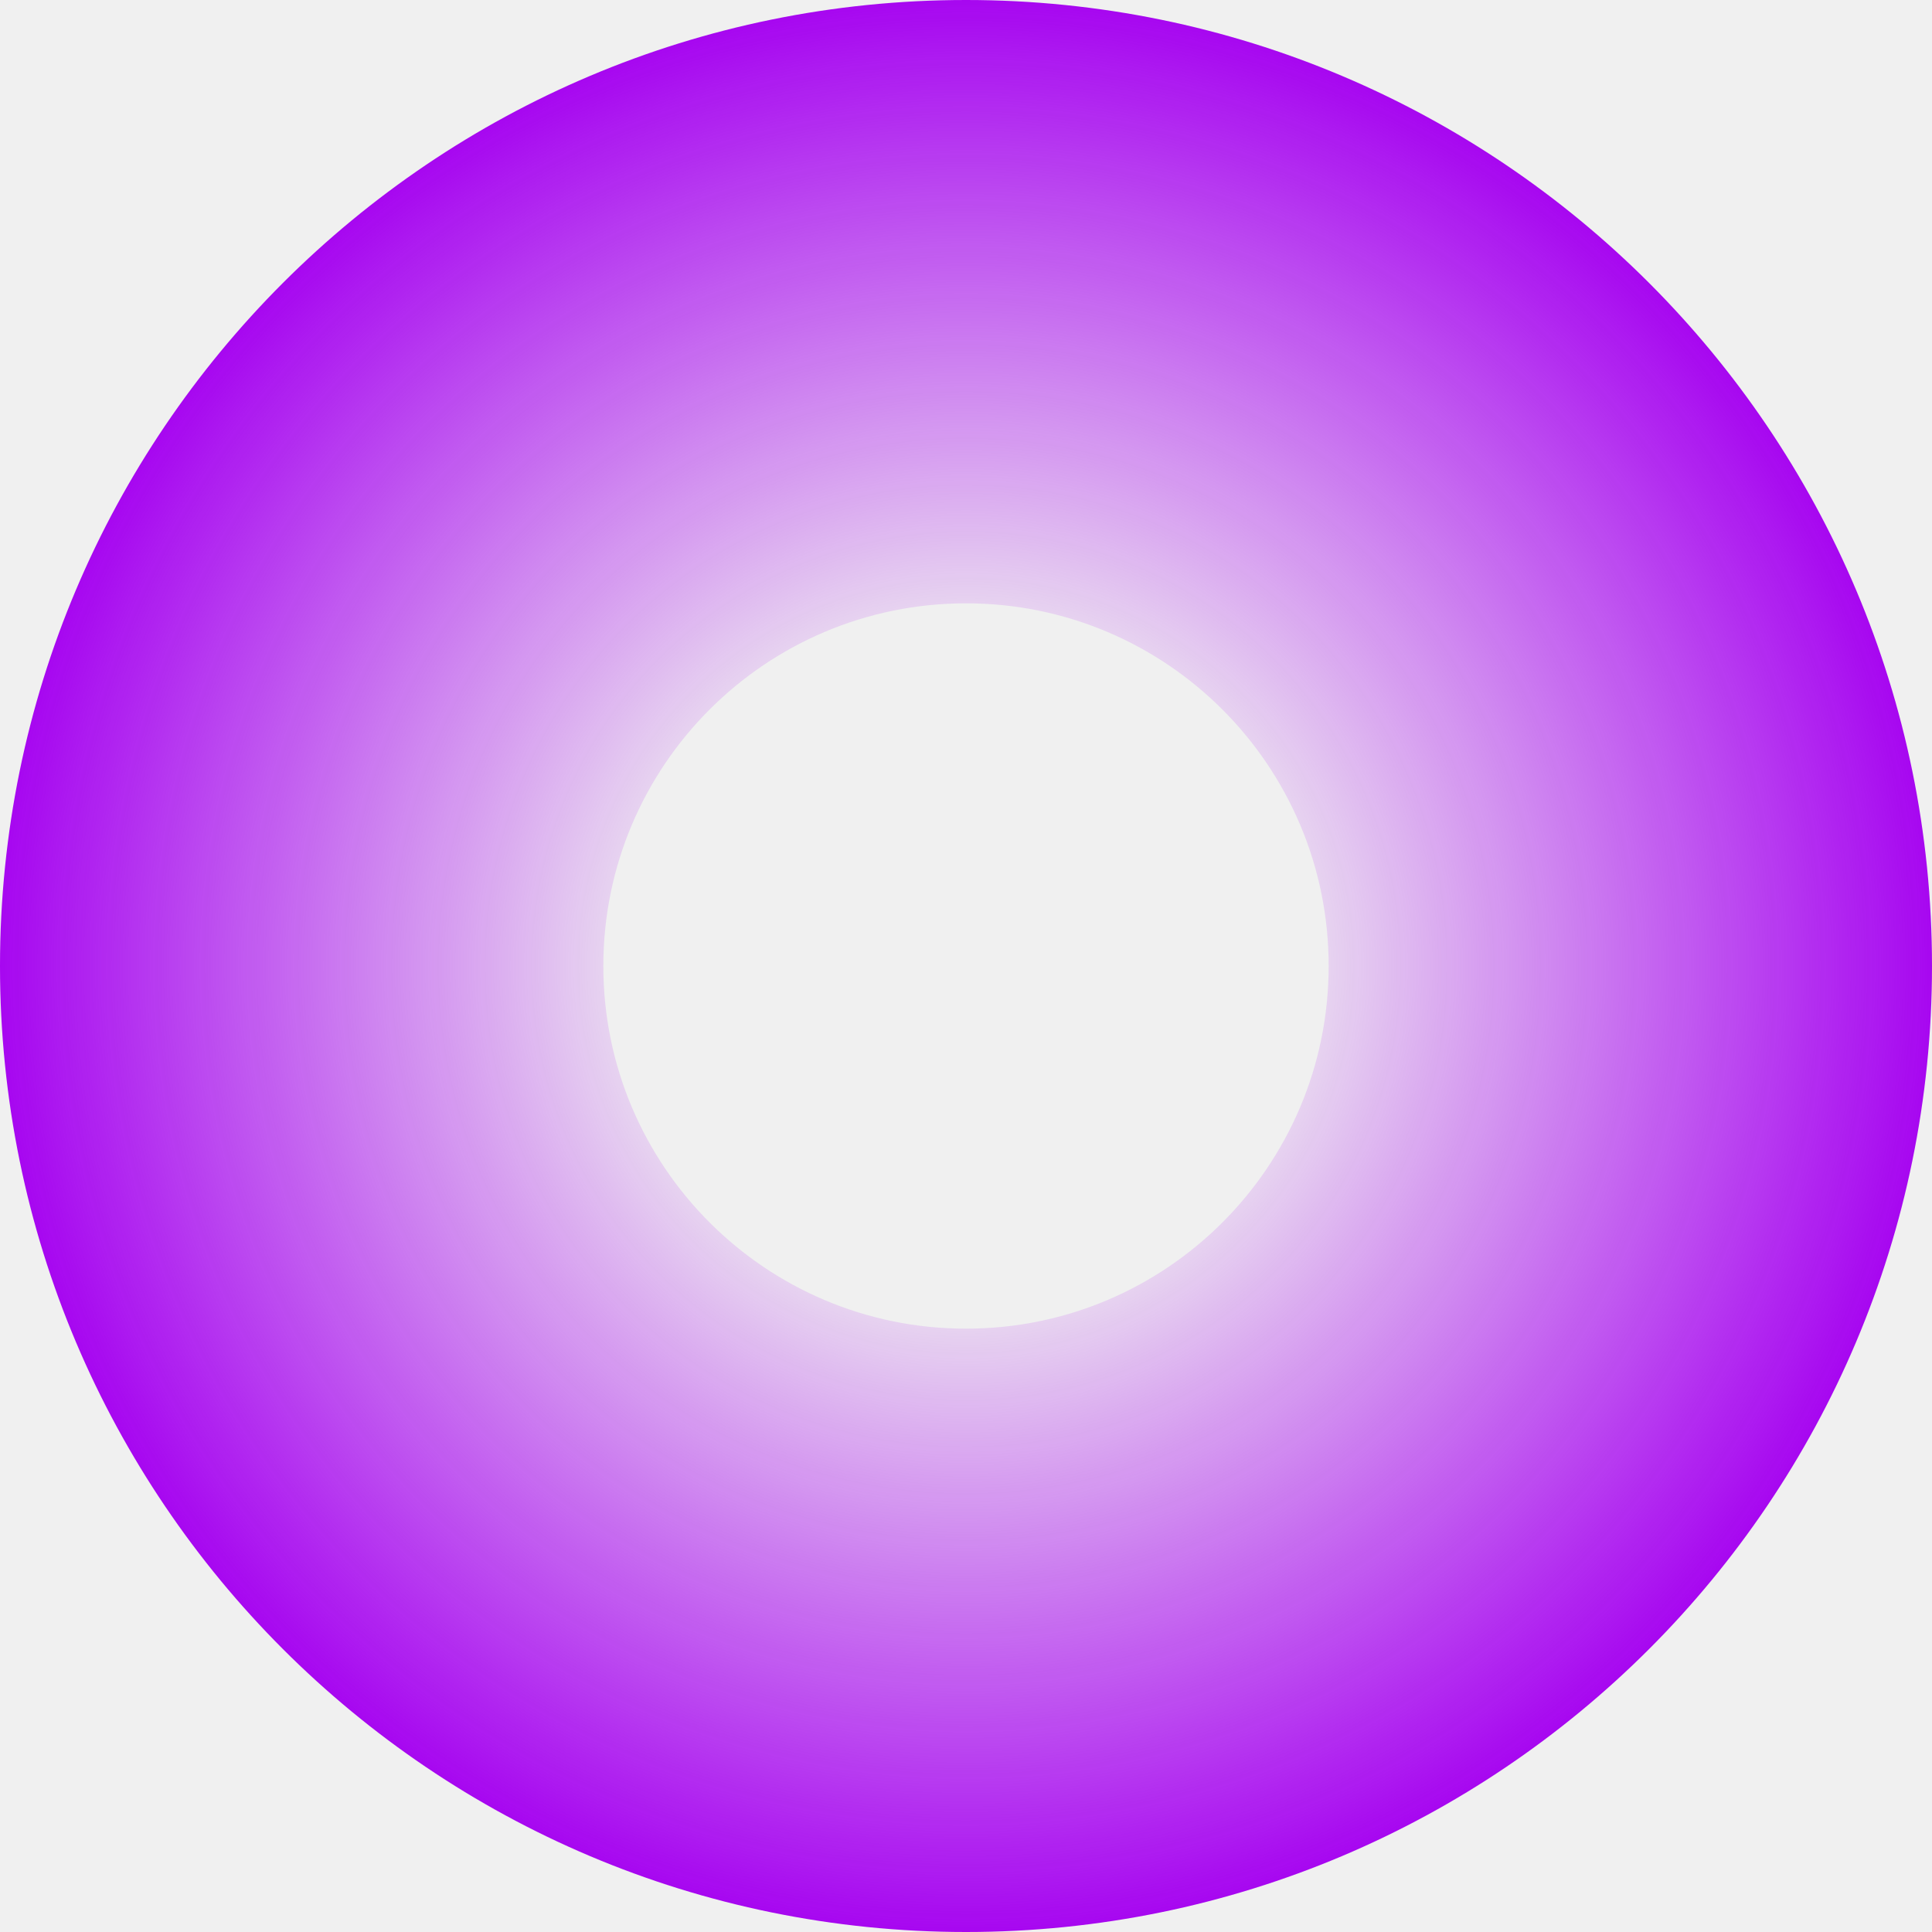
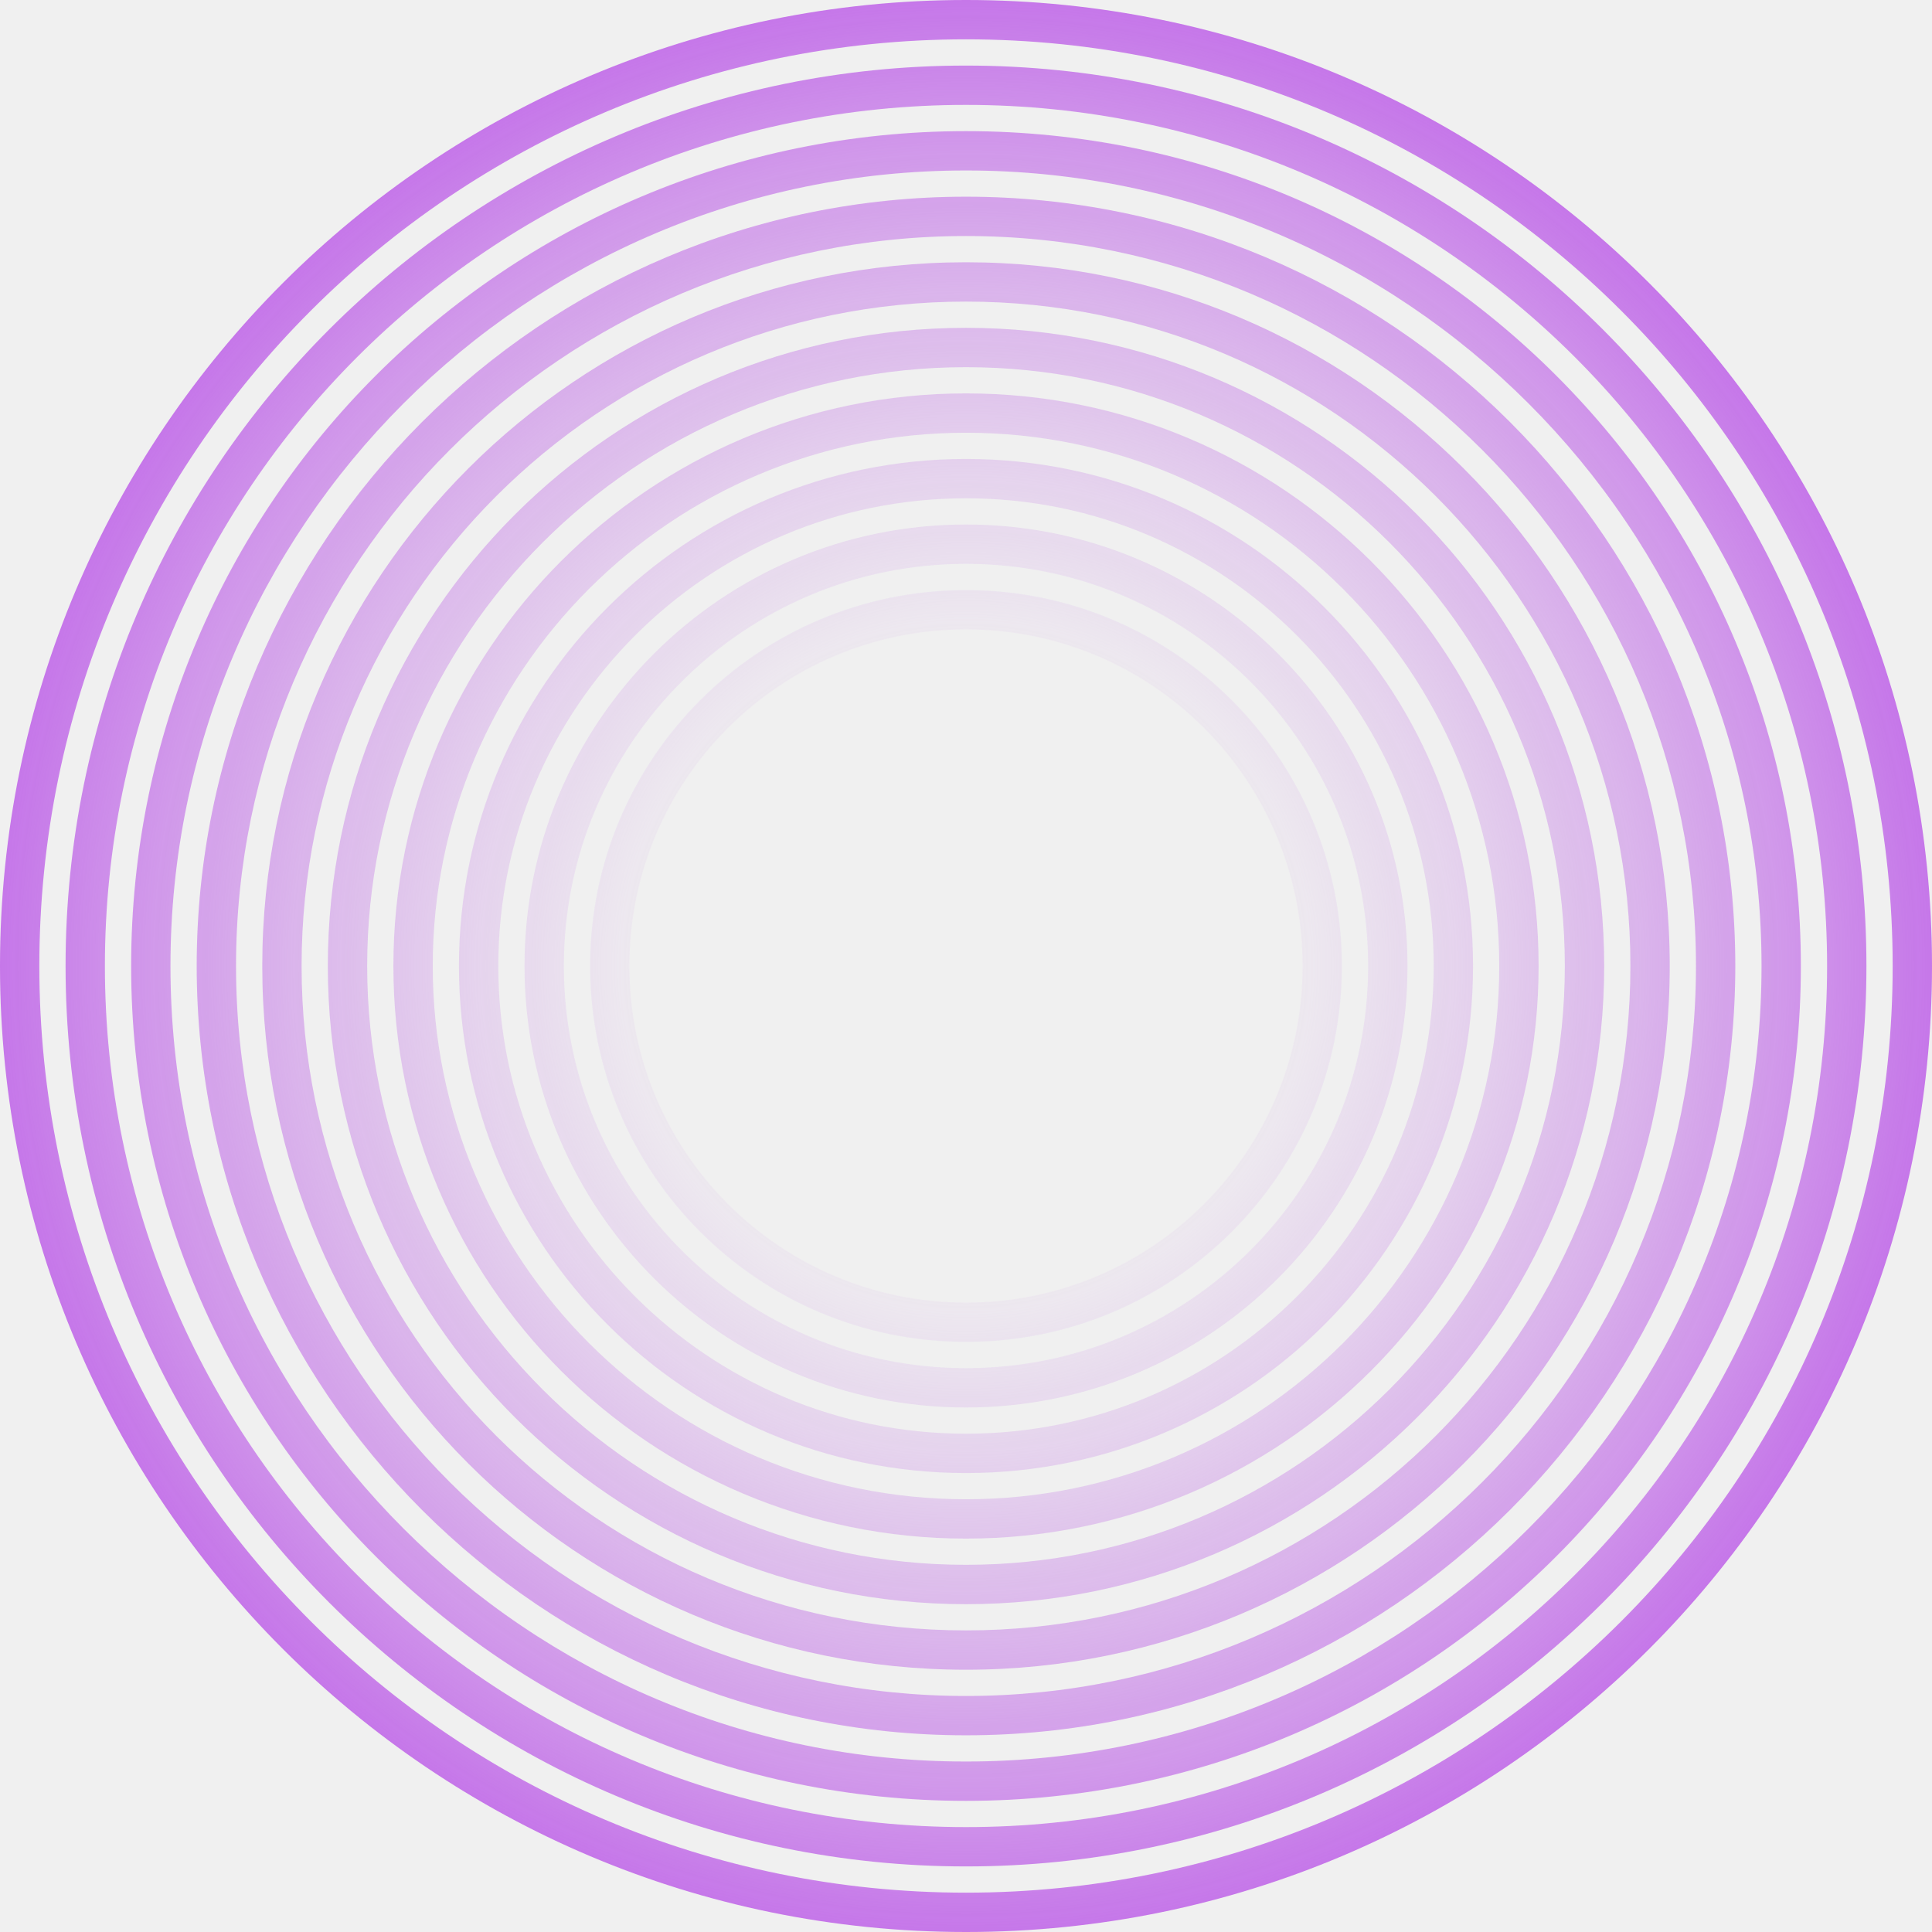
- <svg xmlns="http://www.w3.org/2000/svg" fill="none" viewBox="0 0 32 32">
-   <g clip-path="url(#a)">
-     <path fill="url(#b)" fill-rule="evenodd" d="M16 32c8.837 0 16-7.163 16-16S24.837 0 16 0 0 7.163 0 16s7.163 16 16 16Zm6.007-16a6.007 6.007 0 1 1-12.014 0 6.007 6.007 0 0 1 12.014 0Z" clip-rule="evenodd" />
+ <svg xmlns="http://www.w3.org/2000/svg" fill="none" viewBox="0 0 128 128">
+   <g fill-rule="evenodd" clip-path="url(#a)" clip-rule="evenodd">
+     <path fill="url(#b)" d="M64 125.394c33.907 0 61.394-27.487 61.394-61.394S97.907 2.606 64 2.606 2.606 30.093 2.606 64 30.093 125.394 64 125.394ZM128 64c0 35.346-28.654 64-64 64-35.346 0-64-28.654-64-64C0 28.654 28.654 0 64 0c35.346 0 64 28.654 64 64Z" />
+     <path fill="url(#c)" d="M64 121.05c31.508 0 57.05-25.542 57.05-57.05 0-31.508-25.542-57.05-57.05-57.05C32.492 6.95 6.95 32.492 6.95 64c0 31.508 25.542 57.05 57.05 57.05ZM123.656 64c0 32.947-26.709 59.656-59.656 59.656S4.344 96.947 4.344 64 31.053 4.344 64 4.344 123.656 31.053 123.656 64Z" />
+     <path fill="url(#d)" d="M64 116.706c29.109 0 52.706-23.597 52.706-52.706S93.109 11.294 64 11.294 11.294 34.891 11.294 64 34.891 116.706 64 116.706ZM119.312 64c0 30.548-24.764 55.312-55.312 55.312S8.688 94.548 8.688 64 33.452 8.688 64 8.688 119.312 33.452 119.312 64Z" />
+     <path fill="url(#e)" d="M64 112.362c26.71 0 48.362-21.652 48.362-48.362S90.71 15.638 64 15.638 15.638 37.29 15.638 64 37.29 112.362 64 112.362ZM114.968 64c0 28.149-22.819 50.968-50.968 50.968-28.149 0-50.968-22.819-50.968-50.968 0-28.149 22.819-50.968 50.968-50.968 28.149 0 50.968 22.819 50.968 50.968Z" />
+     <path fill="url(#f)" d="M64 108.018c24.31 0 44.018-19.707 44.018-44.018 0-24.31-19.707-44.018-44.018-44.018-24.31 0-44.018 19.708-44.018 44.018 0 24.31 19.708 44.018 44.018 44.018ZM110.624 64c0 25.75-20.874 46.624-46.624 46.624-25.75 0-46.624-20.874-46.624-46.624 0-25.75 20.874-46.624 46.624-46.624 25.75 0 46.624 20.874 46.624 46.624Z" />
+     <path fill="url(#g)" d="M64 103.674c21.911 0 39.674-17.763 39.674-39.674 0-21.911-17.763-39.674-39.674-39.674-21.911 0-39.674 17.763-39.674 39.674 0 21.912 17.763 39.674 39.674 39.674ZM106.281 64c0 23.35-18.93 42.281-42.281 42.281-23.35 0-42.28-18.93-42.28-42.281 0-23.35 18.93-42.28 42.28-42.28S106.281 40.65 106.281 64Z" />
+     <path fill="url(#h)" d="M64 99.33c19.512 0 35.33-15.818 35.33-35.33S83.512 28.67 64 28.67 28.67 44.488 28.67 64 44.488 99.33 64 99.33ZM101.937 64c0 20.952-16.985 37.937-37.937 37.937-20.952 0-37.937-16.985-37.937-37.937 0-20.952 16.985-37.937 37.937-37.937 20.952 0 37.937 16.985 37.937 37.937Z" />
+     <path fill="url(#i)" d="M64 94.986c17.113 0 30.986-13.873 30.986-30.986S81.113 33.014 64 33.014 33.014 46.887 33.014 64 46.887 94.986 64 94.986ZM97.593 64c0 18.553-15.04 33.593-33.593 33.593-18.553 0-33.593-15.04-33.593-33.593 0-18.553 15.04-33.593 33.593-33.593 18.553 0 33.593 15.04 33.593 33.593Z" />
+     <path fill="url(#j)" d="M64 90.642c14.714 0 26.642-11.928 26.642-26.642 0-14.714-11.928-26.642-26.642-26.642-14.714 0-26.642 11.928-26.642 26.642 0 14.714 11.928 26.642 26.642 26.642ZM93.249 64c0 16.154-13.095 29.249-29.249 29.249-16.154 0-29.249-13.095-29.249-29.249 0-16.154 13.095-29.249 29.249-29.249 16.154 0 29.249 13.095 29.249 29.249Z" />
+     <path fill="url(#k)" d="M64 86.299c12.315 0 22.299-9.984 22.299-22.299S76.315 41.701 64 41.701 41.701 51.685 41.701 64 51.685 86.299 64 86.299ZM88.905 64c0 13.755-11.15 24.905-24.905 24.905S39.095 77.755 39.095 64 50.245 39.095 64 39.095 88.905 50.245 88.905 64Z" />
  </g>
  <defs>
-     <radialGradient id="b" cx="0" cy="0" r="1" gradientTransform="matrix(0 16 -16 0 16 16)" gradientUnits="userSpaceOnUse">
-       <stop offset=".28" stop-color="#A604F0" stop-opacity="0" />
-       <stop offset="1" stop-color="#A604F0" />
+     <radialGradient id="b" cx="0" cy="0" r="1" gradientTransform="matrix(0 64 -64 0 64 64)" gradientUnits="userSpaceOnUse">
+       <stop offset=".28" stop-color="#D0A0E6" stop-opacity="0" />
+       <stop offset="1" stop-color="#C575E9" />
+     </radialGradient>
+     <radialGradient id="c" cx="0" cy="0" r="1" gradientTransform="matrix(0 64 -64 0 64 64)" gradientUnits="userSpaceOnUse">
+       <stop offset=".28" stop-color="#D0A0E6" stop-opacity="0" />
+       <stop offset="1" stop-color="#C575E9" />
+     </radialGradient>
+     <radialGradient id="d" cx="0" cy="0" r="1" gradientTransform="matrix(0 64 -64 0 64 64)" gradientUnits="userSpaceOnUse">
+       <stop offset=".28" stop-color="#D0A0E6" stop-opacity="0" />
+       <stop offset="1" stop-color="#C575E9" />
+     </radialGradient>
+     <radialGradient id="e" cx="0" cy="0" r="1" gradientTransform="matrix(0 64 -64 0 64 64)" gradientUnits="userSpaceOnUse">
+       <stop offset=".28" stop-color="#D0A0E6" stop-opacity="0" />
+       <stop offset="1" stop-color="#C575E9" />
+     </radialGradient>
+     <radialGradient id="f" cx="0" cy="0" r="1" gradientTransform="matrix(0 64 -64 0 64 64)" gradientUnits="userSpaceOnUse">
+       <stop offset=".28" stop-color="#D0A0E6" stop-opacity="0" />
+       <stop offset="1" stop-color="#C575E9" />
+     </radialGradient>
+     <radialGradient id="g" cx="0" cy="0" r="1" gradientTransform="matrix(0 64 -64 0 64 64)" gradientUnits="userSpaceOnUse">
+       <stop offset=".28" stop-color="#D0A0E6" stop-opacity="0" />
+       <stop offset="1" stop-color="#C575E9" />
+     </radialGradient>
+     <radialGradient id="h" cx="0" cy="0" r="1" gradientTransform="matrix(0 64 -64 0 64 64)" gradientUnits="userSpaceOnUse">
+       <stop offset=".28" stop-color="#D0A0E6" stop-opacity="0" />
+       <stop offset="1" stop-color="#C575E9" />
+     </radialGradient>
+     <radialGradient id="i" cx="0" cy="0" r="1" gradientTransform="matrix(0 64 -64 0 64 64)" gradientUnits="userSpaceOnUse">
+       <stop offset=".28" stop-color="#D0A0E6" stop-opacity="0" />
+       <stop offset="1" stop-color="#C575E9" />
+     </radialGradient>
+     <radialGradient id="j" cx="0" cy="0" r="1" gradientTransform="matrix(0 64 -64 0 64 64)" gradientUnits="userSpaceOnUse">
+       <stop offset=".28" stop-color="#D0A0E6" stop-opacity="0" />
+       <stop offset="1" stop-color="#C575E9" />
+     </radialGradient>
+     <radialGradient id="k" cx="0" cy="0" r="1" gradientTransform="matrix(0 64 -64 0 64 64)" gradientUnits="userSpaceOnUse">
+       <stop offset=".28" stop-color="#D0A0E6" stop-opacity="0" />
+       <stop offset="1" stop-color="#C575E9" />
    </radialGradient>
    <clipPath id="a">
-       <path fill="#fff" d="M0 0h32v32H0z" />
+       <path fill="#fff" d="M0 0h128v128H0z" />
    </clipPath>
  </defs>
</svg>
